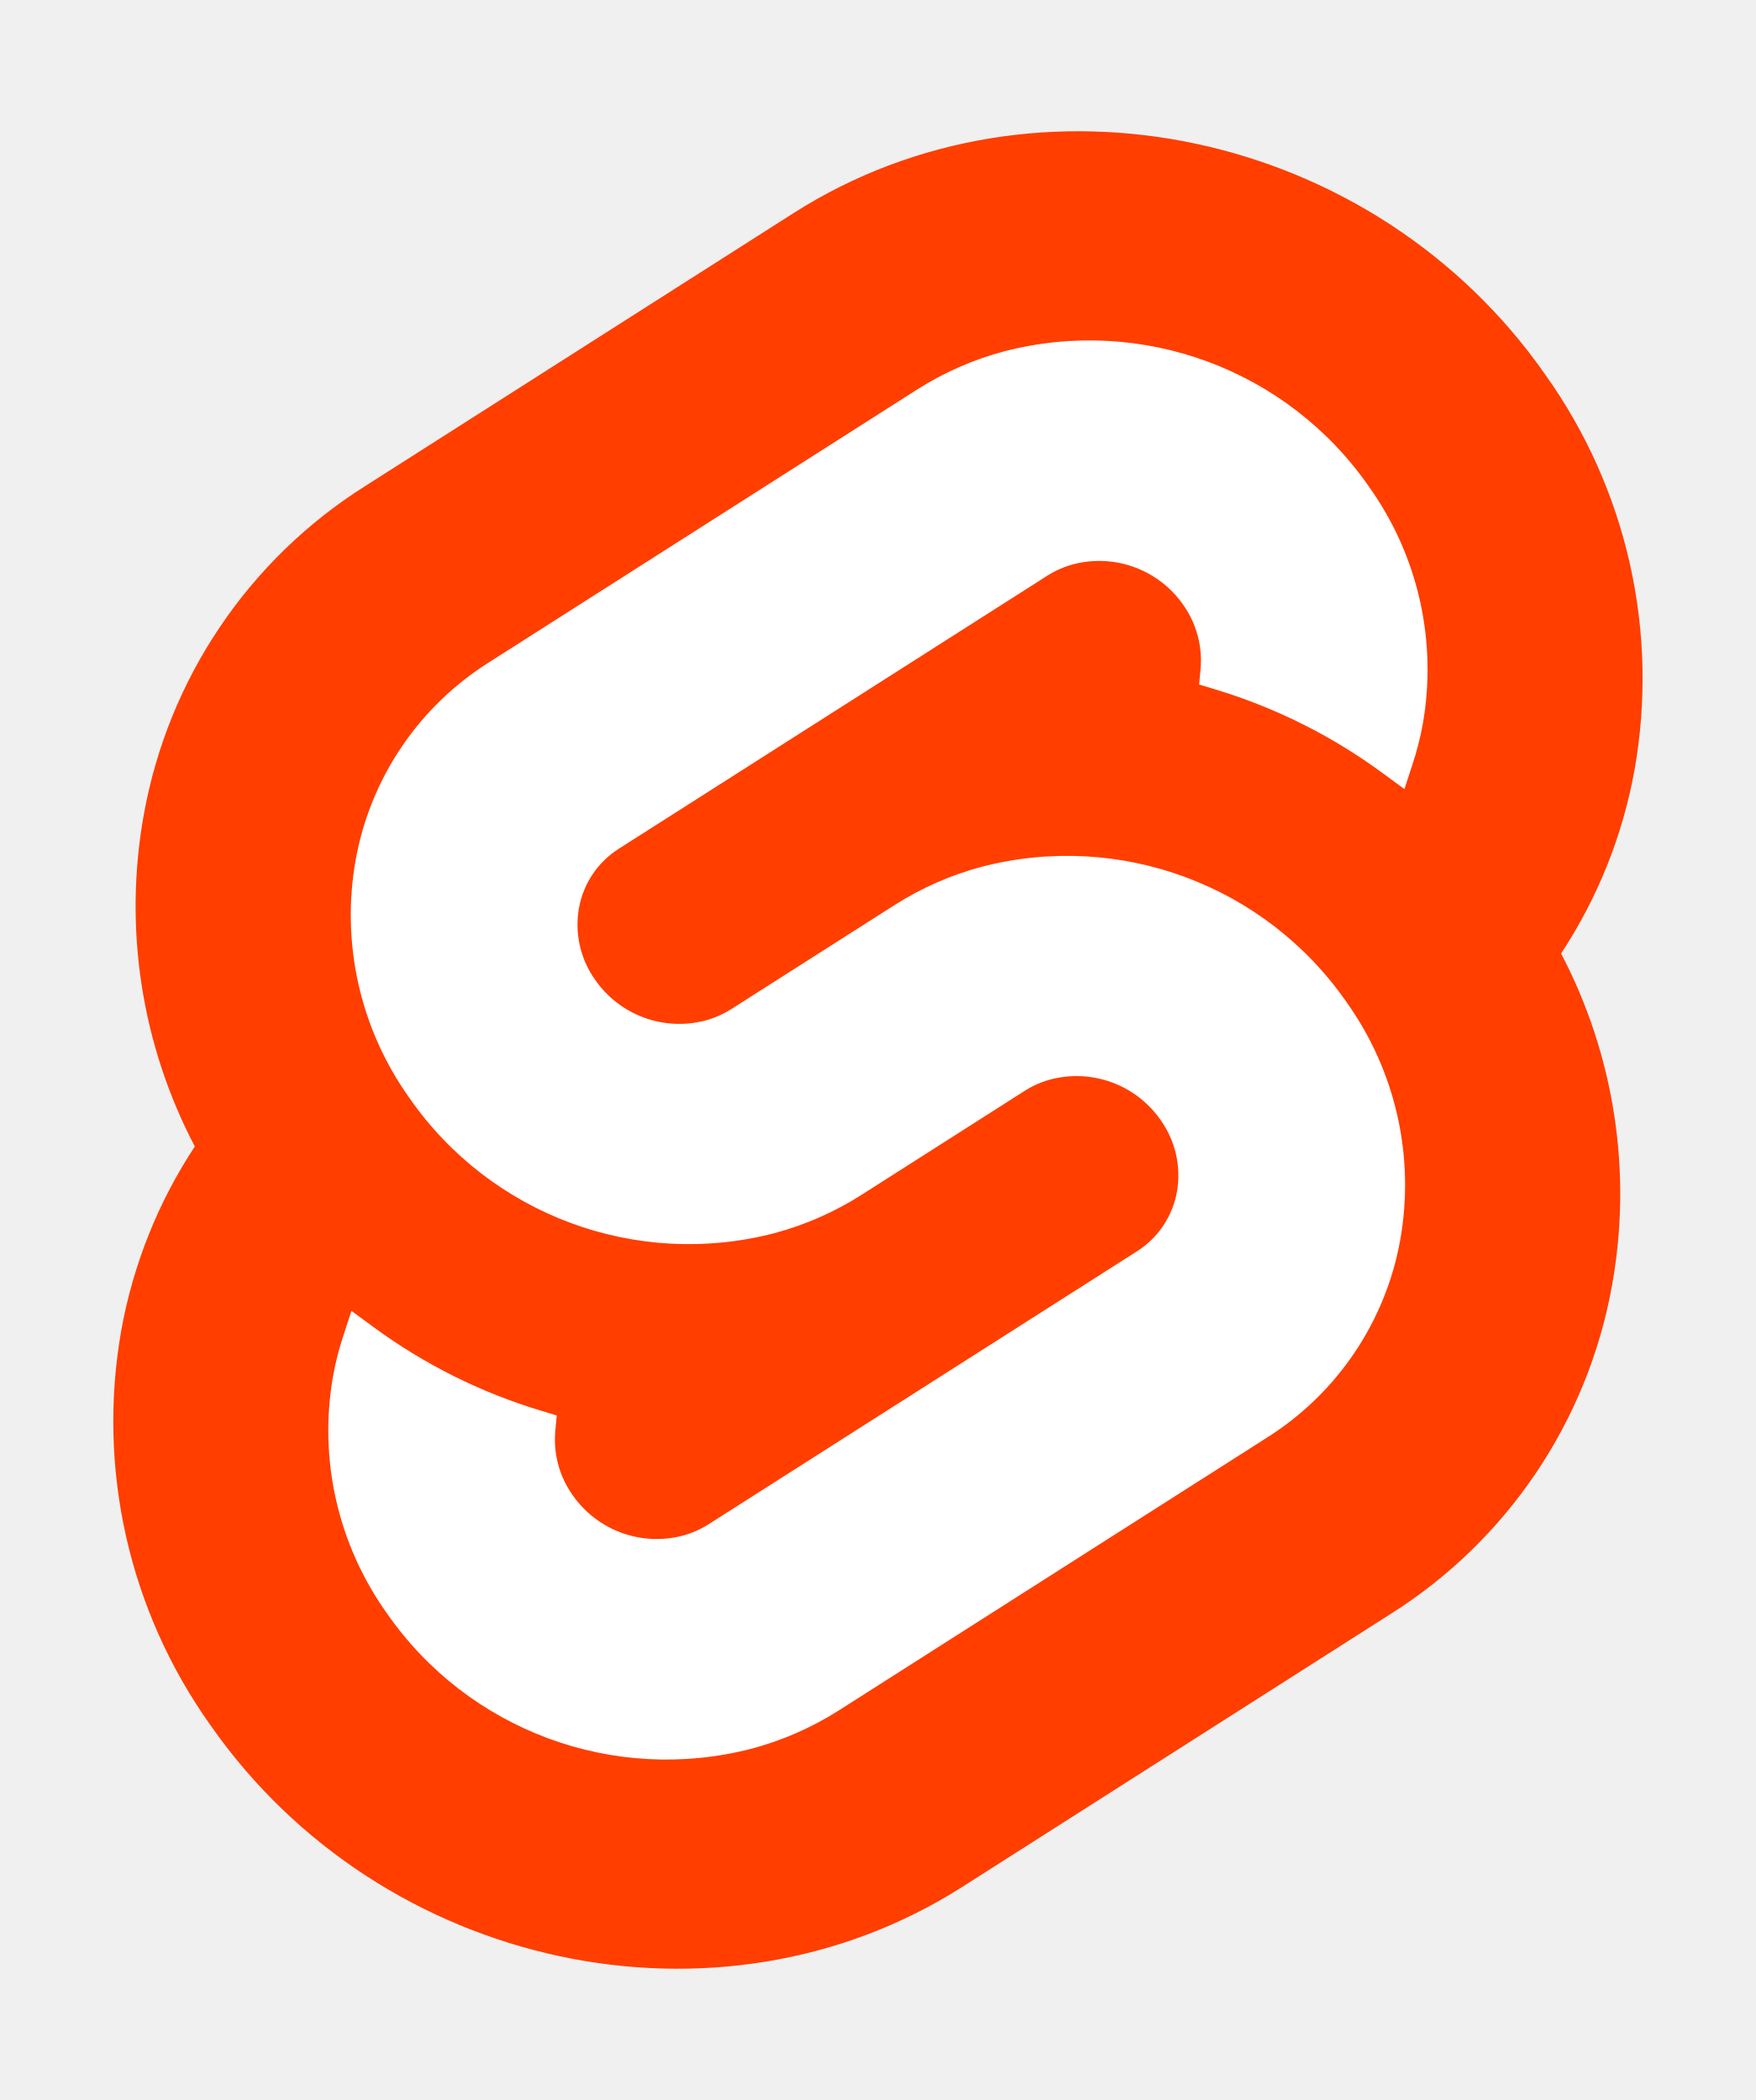
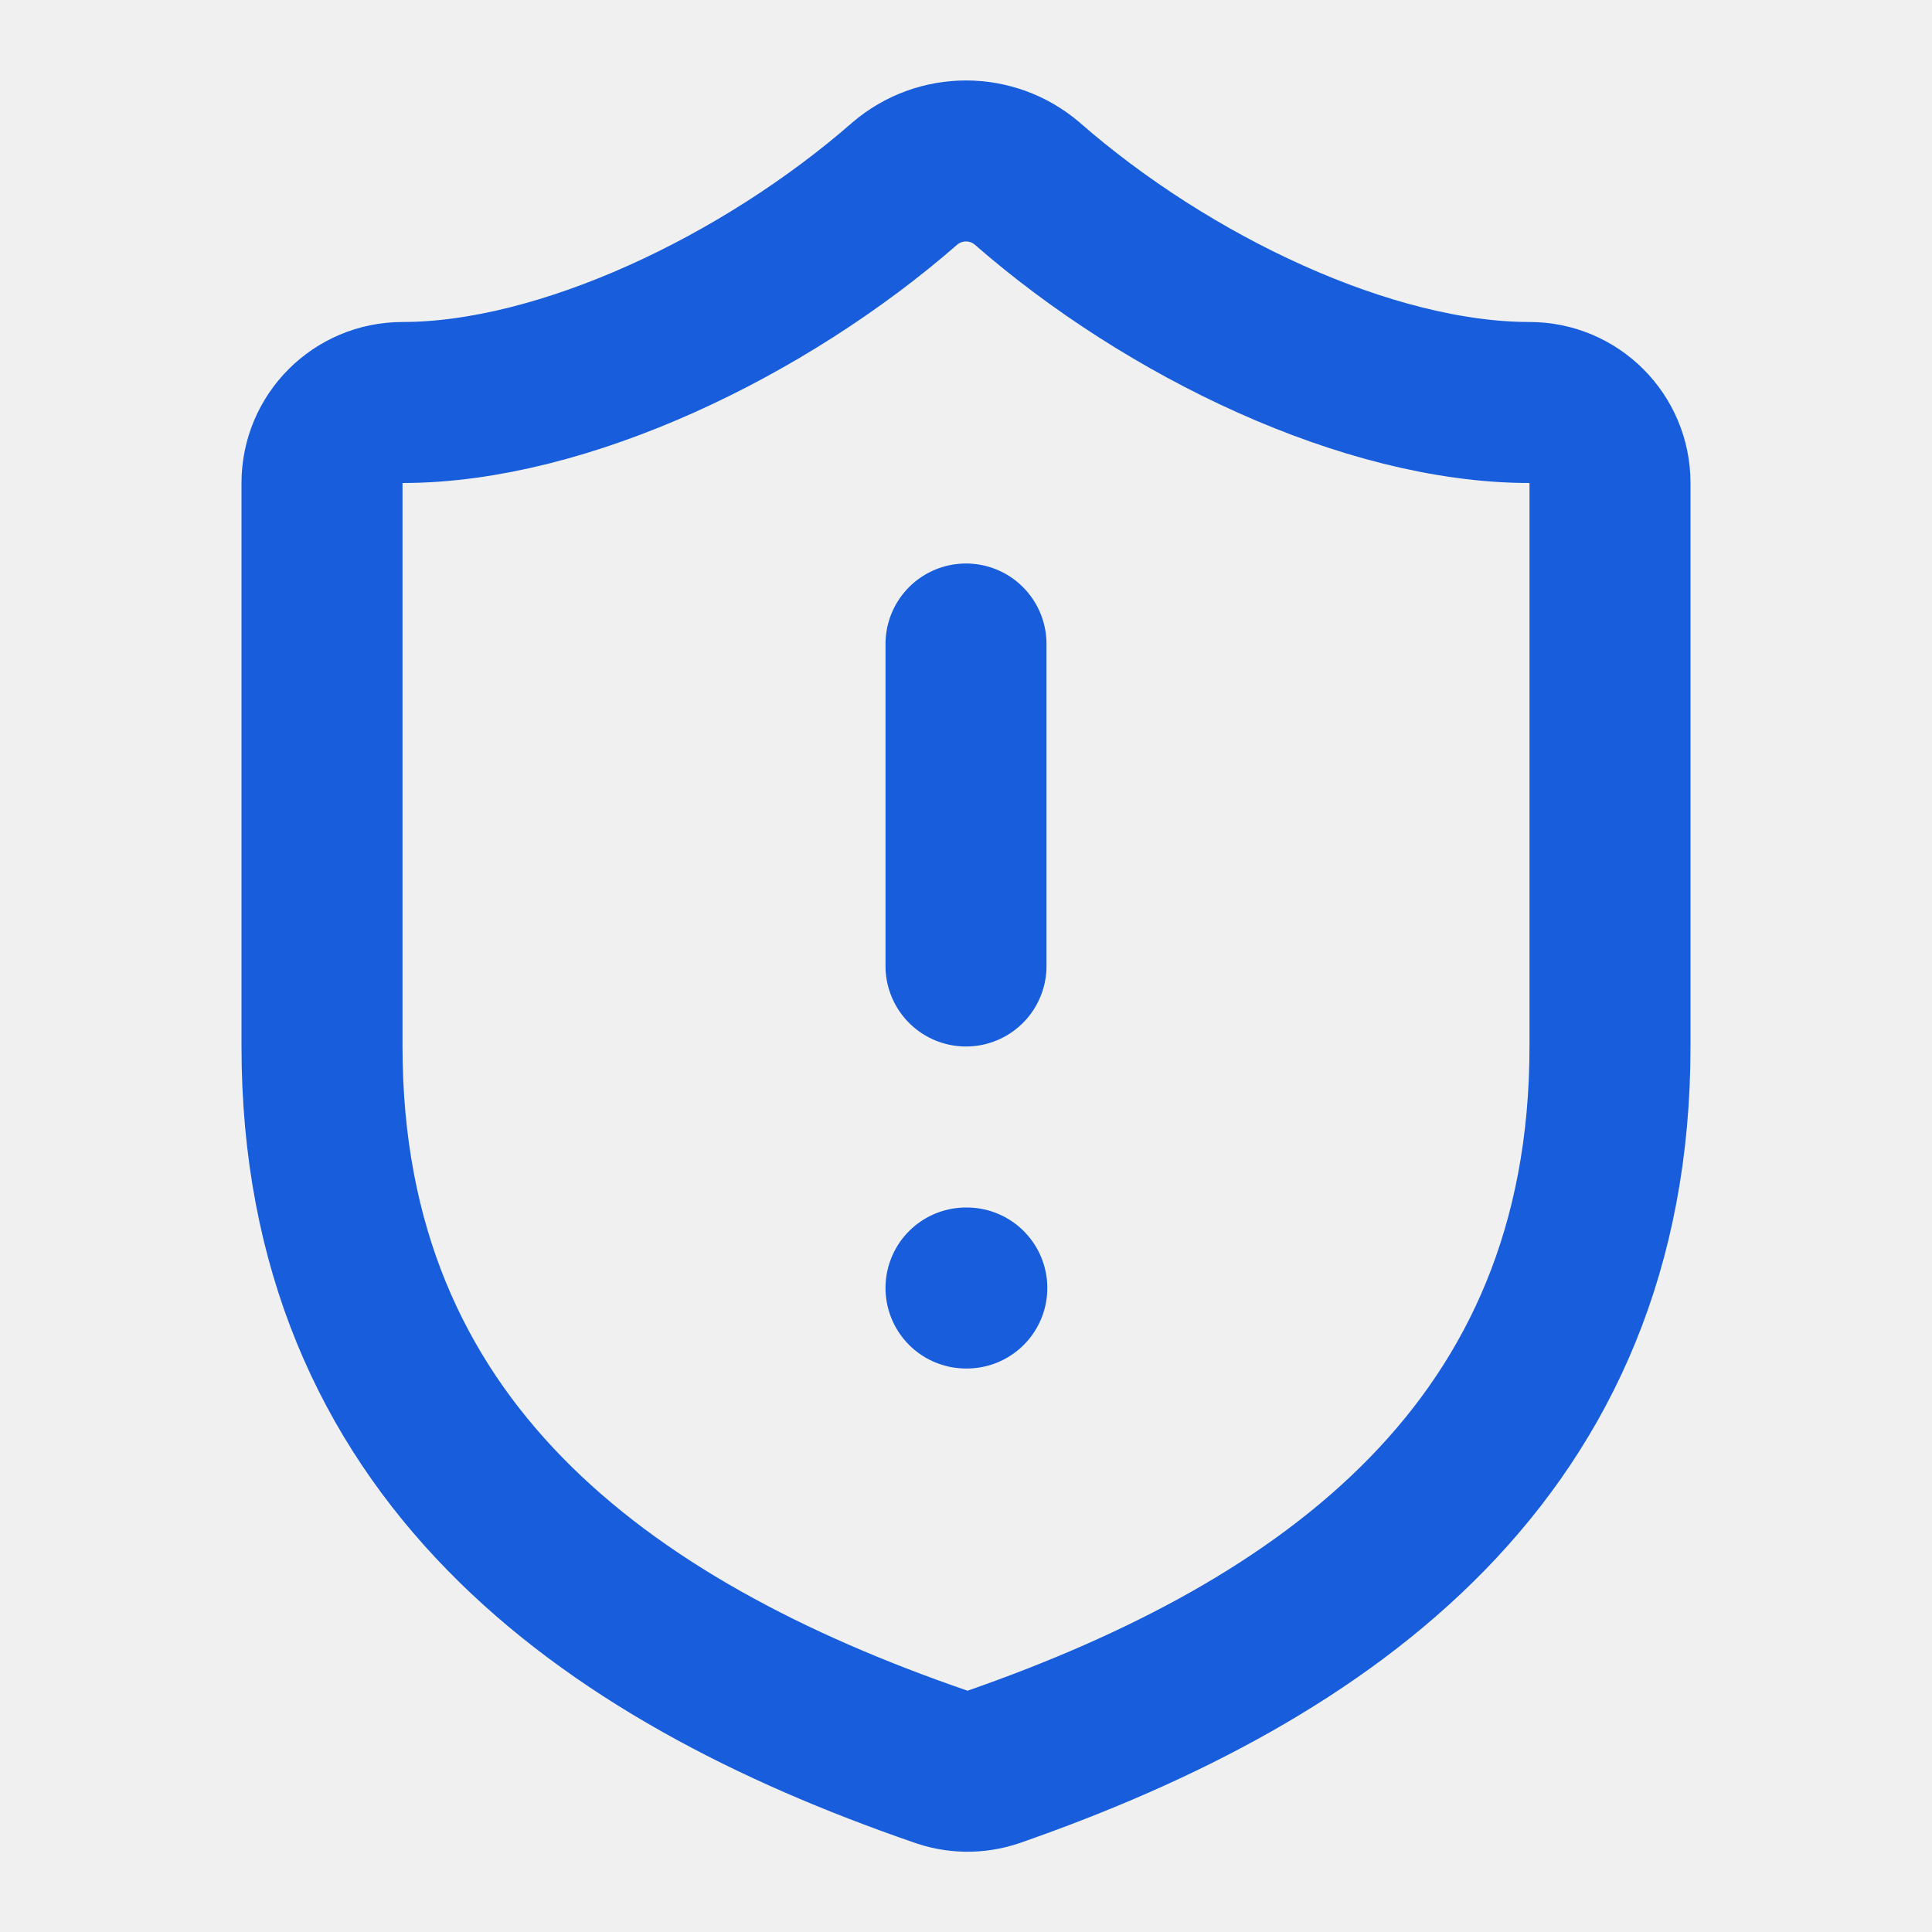
- <svg xmlns="http://www.w3.org/2000/svg" width="107" height="128" viewBox="0 0 107 128">
-   <path d="M94.157 22.819c-10.4-14.885-30.94-19.297-45.792-9.835L22.282 29.608A29.92 29.92 0 0 0 8.764 49.65a31.5 31.5 0 0 0 3.108 20.231 30 30 0 0 0-4.477 11.183 31.9 31.9 0 0 0 5.448 24.116c10.402 14.887 30.942 19.297 45.791 9.835l26.083-16.624A29.92 29.92 0 0 0 98.235 78.35a31.53 31.53 0 0 0-3.105-20.232 30 30 0 0 0 4.474-11.182 31.88 31.88 0 0 0-5.447-24.116" style="fill:#ff3e00" />
-   <path d="M45.817 106.582a20.72 20.72 0 0 1-22.237-8.243 19.17 19.17 0 0 1-3.277-14.503 18 18 0 0 1 .624-2.435l.49-1.498 1.337.981a33.6 33.6 0 0 0 10.203 5.098l.97.294-.09.968a5.85 5.85 0 0 0 1.052 3.878 6.24 6.24 0 0 0 6.695 2.485 5.8 5.8 0 0 0 1.603-.704L69.27 76.28a5.43 5.43 0 0 0 2.45-3.631 5.8 5.8 0 0 0-.987-4.371 6.24 6.24 0 0 0-6.698-2.487 5.7 5.7 0 0 0-1.6.704l-9.953 6.345a19 19 0 0 1-5.296 2.326 20.72 20.72 0 0 1-22.237-8.243 19.17 19.17 0 0 1-3.277-14.502 17.99 17.99 0 0 1 8.13-12.052l26.081-16.623a19 19 0 0 1 5.3-2.329 20.72 20.72 0 0 1 22.237 8.243 19.17 19.17 0 0 1 3.277 14.503 18 18 0 0 1-.624 2.435l-.49 1.498-1.337-.98a33.6 33.6 0 0 0-10.203-5.1l-.97-.294.09-.968a5.86 5.86 0 0 0-1.052-3.878 6.24 6.24 0 0 0-6.696-2.485 5.8 5.8 0 0 0-1.602.704L37.73 51.72a5.42 5.42 0 0 0-2.449 3.63 5.79 5.79 0 0 0 .986 4.372 6.24 6.24 0 0 0 6.698 2.486 5.8 5.8 0 0 0 1.602-.704l9.952-6.342a19 19 0 0 1 5.295-2.328 20.72 20.72 0 0 1 22.237 8.242 19.17 19.17 0 0 1 3.277 14.503 18 18 0 0 1-8.13 12.053l-26.081 16.622a19 19 0 0 1-5.3 2.328" style="fill:#fff" />
+ <svg xmlns="http://www.w3.org/2000/svg" width="24" height="24" viewBox="0 0 24 24" fill="none" stroke="#175DDC" stroke-width="2" stroke-linecap="round" stroke-linejoin="round" class="lucide lucide-shield-alert-icon lucide-shield-alert">
+   <path d="M20 13c0 5-3.5 7.5-7.66 8.95a1 1 0 0 1-.67-.01C7.5 20.5 4 18 4 13V6a1 1 0 0 1 1-1c2 0 4.5-1.2 6.24-2.72a1.17 1.17 0 0 1 1.52 0C14.51 3.81 17 5 19 5a1 1 0 0 1 1 1z" />
+   <path d="M12 8v4" />
+   <path d="M12 16h.01" />
</svg>
